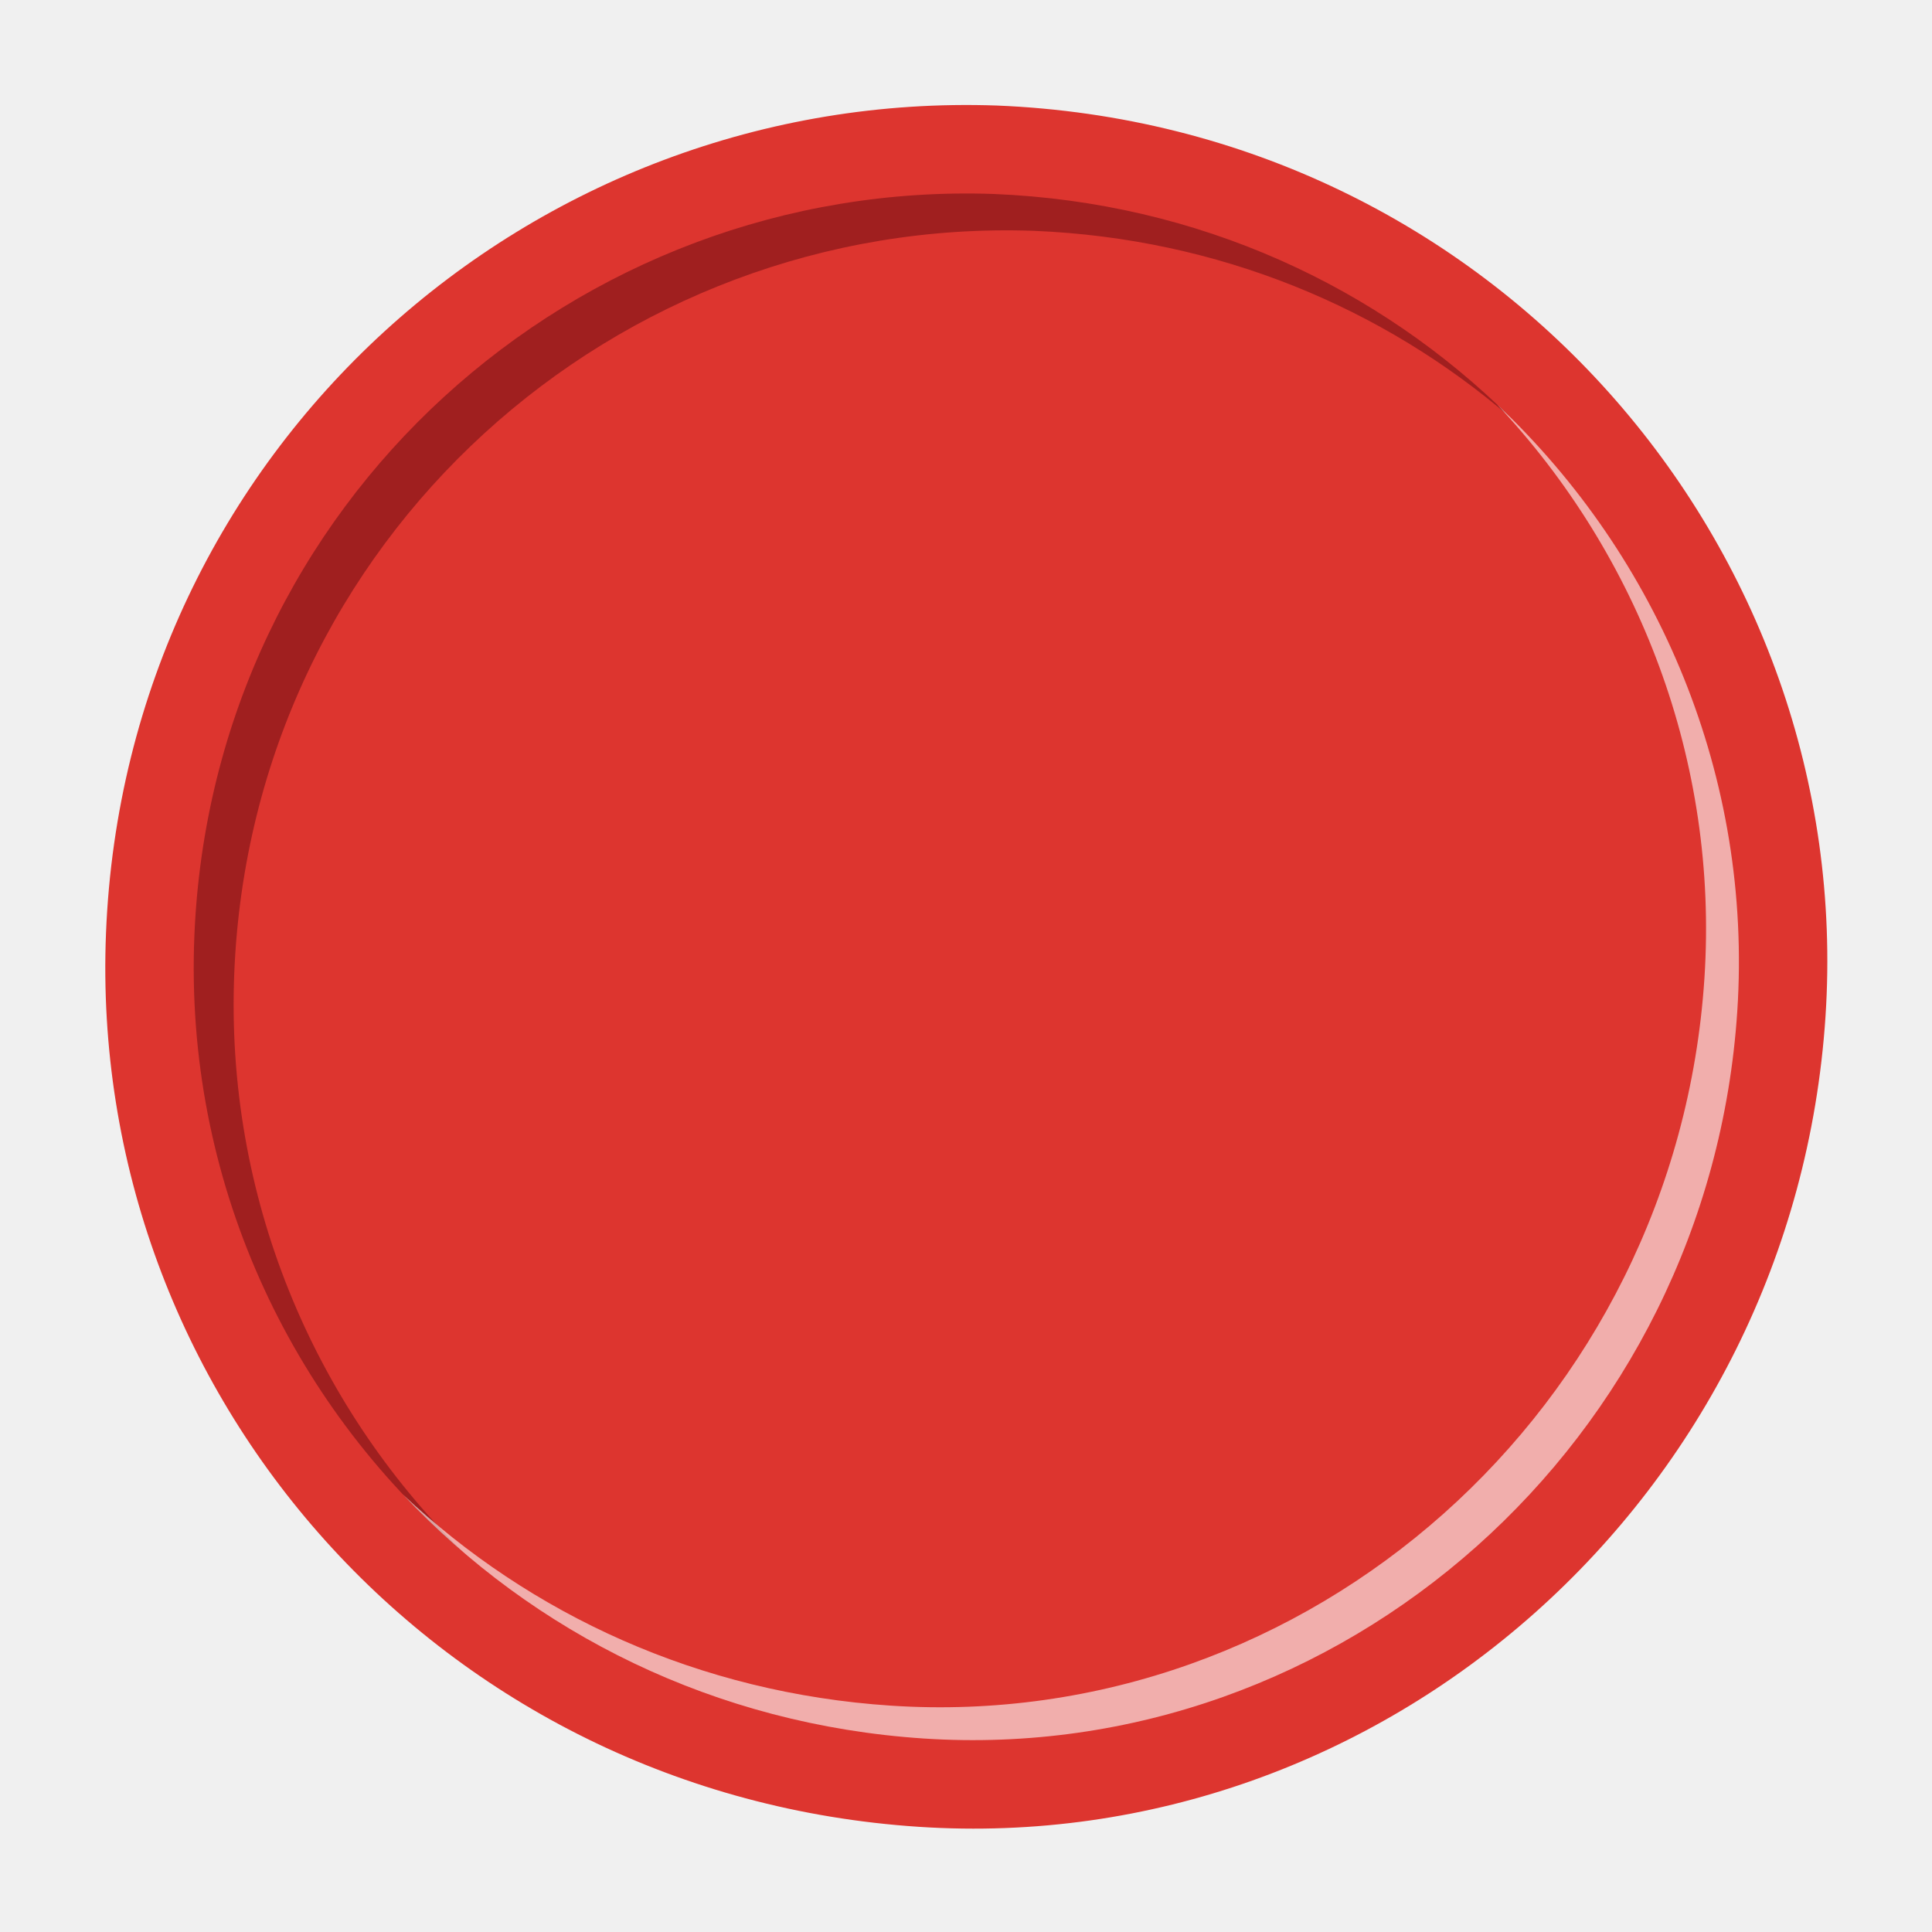
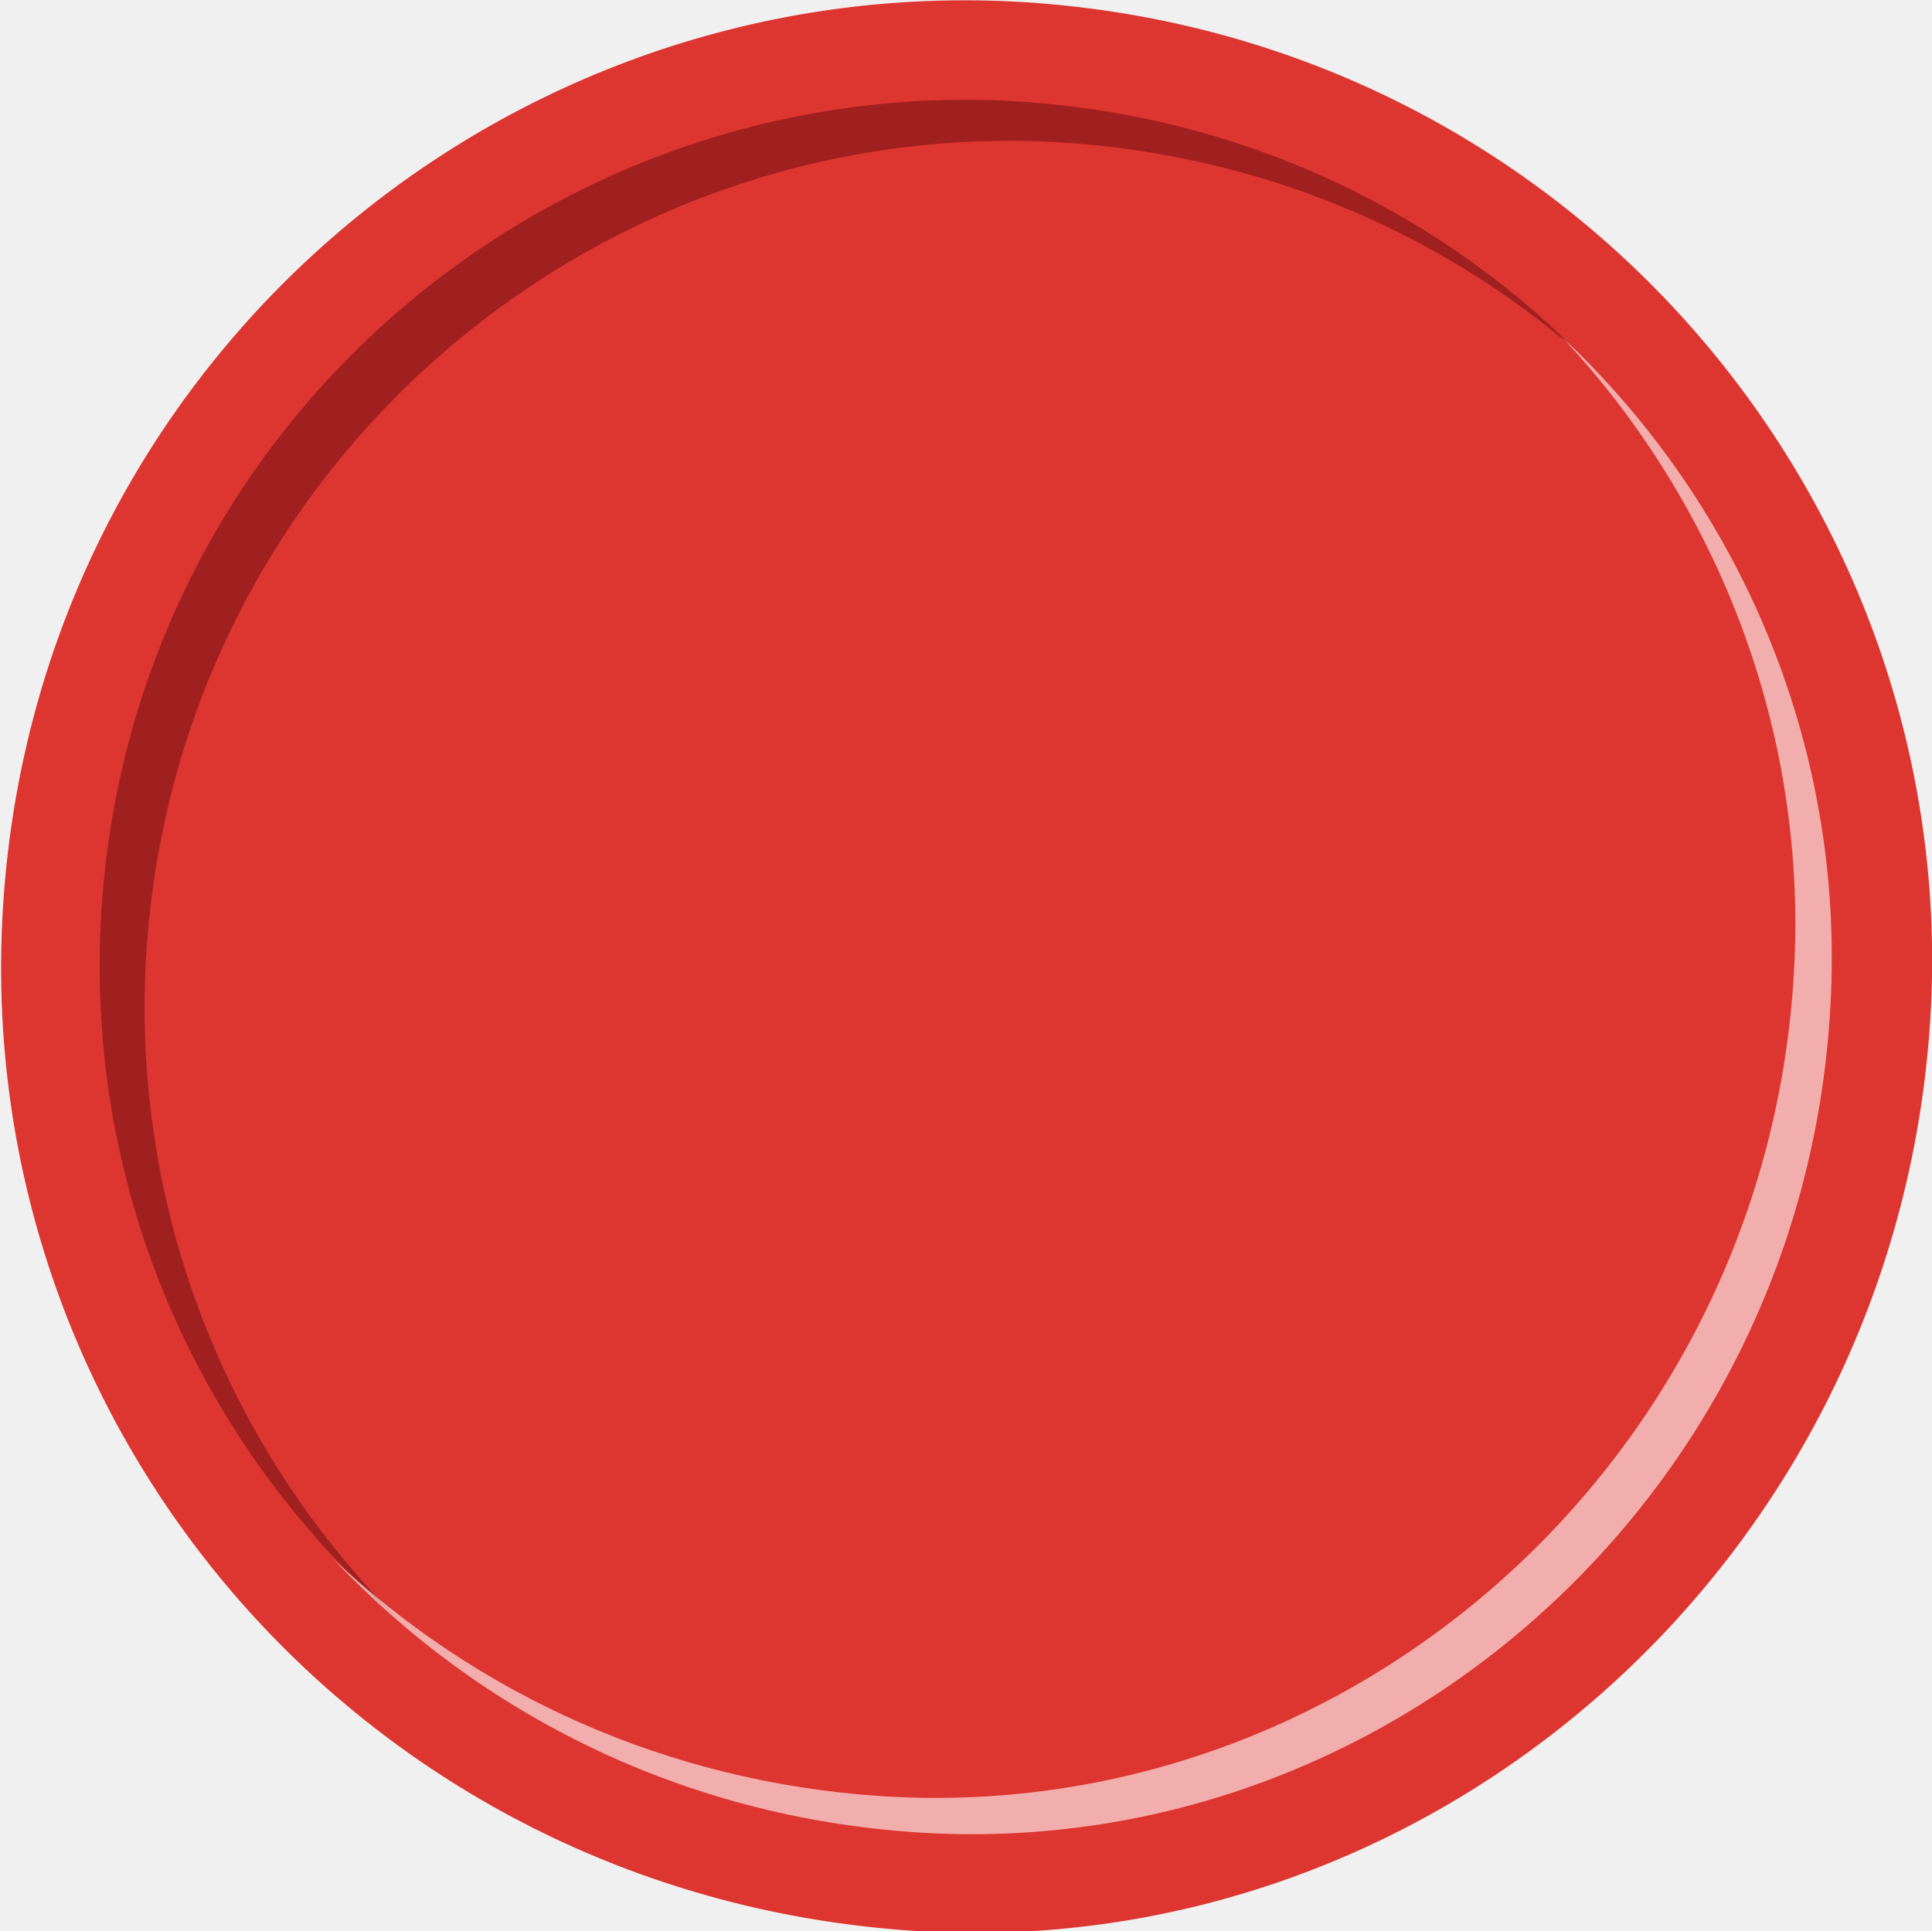
- <svg xmlns="http://www.w3.org/2000/svg" version="1.1" id="Capa_1" x="0px" y="0px" width="226.772px" height="226.772px" viewBox="0 0 226.772 226.772" enable-background="new 0 0 226.772 226.772" xml:space="preserve">
-   <path fill="#DD352F" d="M117.001,12.387c58.352,2.368,100.879,51.899,97.272,106.899c-3.691,56.274-51.802,98.736-106.418,95.141  c-56.218-3.7-97.607-50.729-95.412-104.926C14.746,52.633,62.446,10.474,117.001,12.387z" />
-   <path fill="#A01F1F" d="M27.497,114.234c2.066-51.028,44.868-88.858,93.821-87.141c21.762,0.883,41.067,9.082,55.971,21.9  c-15.435-15.282-36.536-25.246-60.656-26.225c-48.953-1.717-91.754,36.113-93.821,87.141c-1.151,28.412,11.052,54.625,31.454,72.176  C36.703,164.698,26.438,140.399,27.497,114.234z" />
-   <path fill="#FFFFFF" fill-opacity="0.6" d="M175.723,47.479c16.648,17.714,26.007,41.88,24.337,67.354  c-3.312,50.495-46.482,88.597-95.49,85.371c-22.501-1.481-42.35-10.702-57.266-24.774c15.266,16.235,36.625,27.018,61.123,28.631  c49.007,3.226,92.178-34.876,95.49-85.371C205.712,91.312,194.763,65.449,175.723,47.479z" />
+ <svg xmlns="http://www.w3.org/2000/svg" version="1.1" id="Capa_1" x="0px" y="0px" width="202.2px" height="202.1px" viewBox="0 0 202.2 202.1" enable-background="new 0 0 202.2 202.1" xml:space="preserve">
+   <path fill="#DD352F" d="M104.7,0.1C163.1,2.4,205.6,52,202,107c-3.7,56.3-51.8,98.7-106.4,95.1C39.4,198.4-2,151.4,0.2,97.2  C2.5,40.3,50.2-1.9,104.7,0.1z" />
+   <path fill="#A01F1F" d="M15.2,101.9c2.1-51,44.9-88.9,93.8-87.1c21.8,0.9,41.1,9.1,56,21.9c-15.4-15.3-36.5-25.2-60.7-26.2  c-49-1.7-91.8,36.1-93.8,87.1C9.4,126,21.6,152.2,42,169.8C24.4,152.4,14.2,128.1,15.2,101.9z" />
+   <path fill="#FFFFFF" fill-opacity="0.6" d="M163.4,35.2c16.6,17.7,26,41.9,24.3,67.4c-3.3,50.5-46.5,88.6-95.5,85.4  c-22.5-1.5-42.3-10.7-57.3-24.8c15.3,16.2,36.6,27,61.1,28.6c49,3.2,92.2-34.9,95.5-85.4C193.4,79,182.5,53.1,163.4,35.2z" />
</svg>
